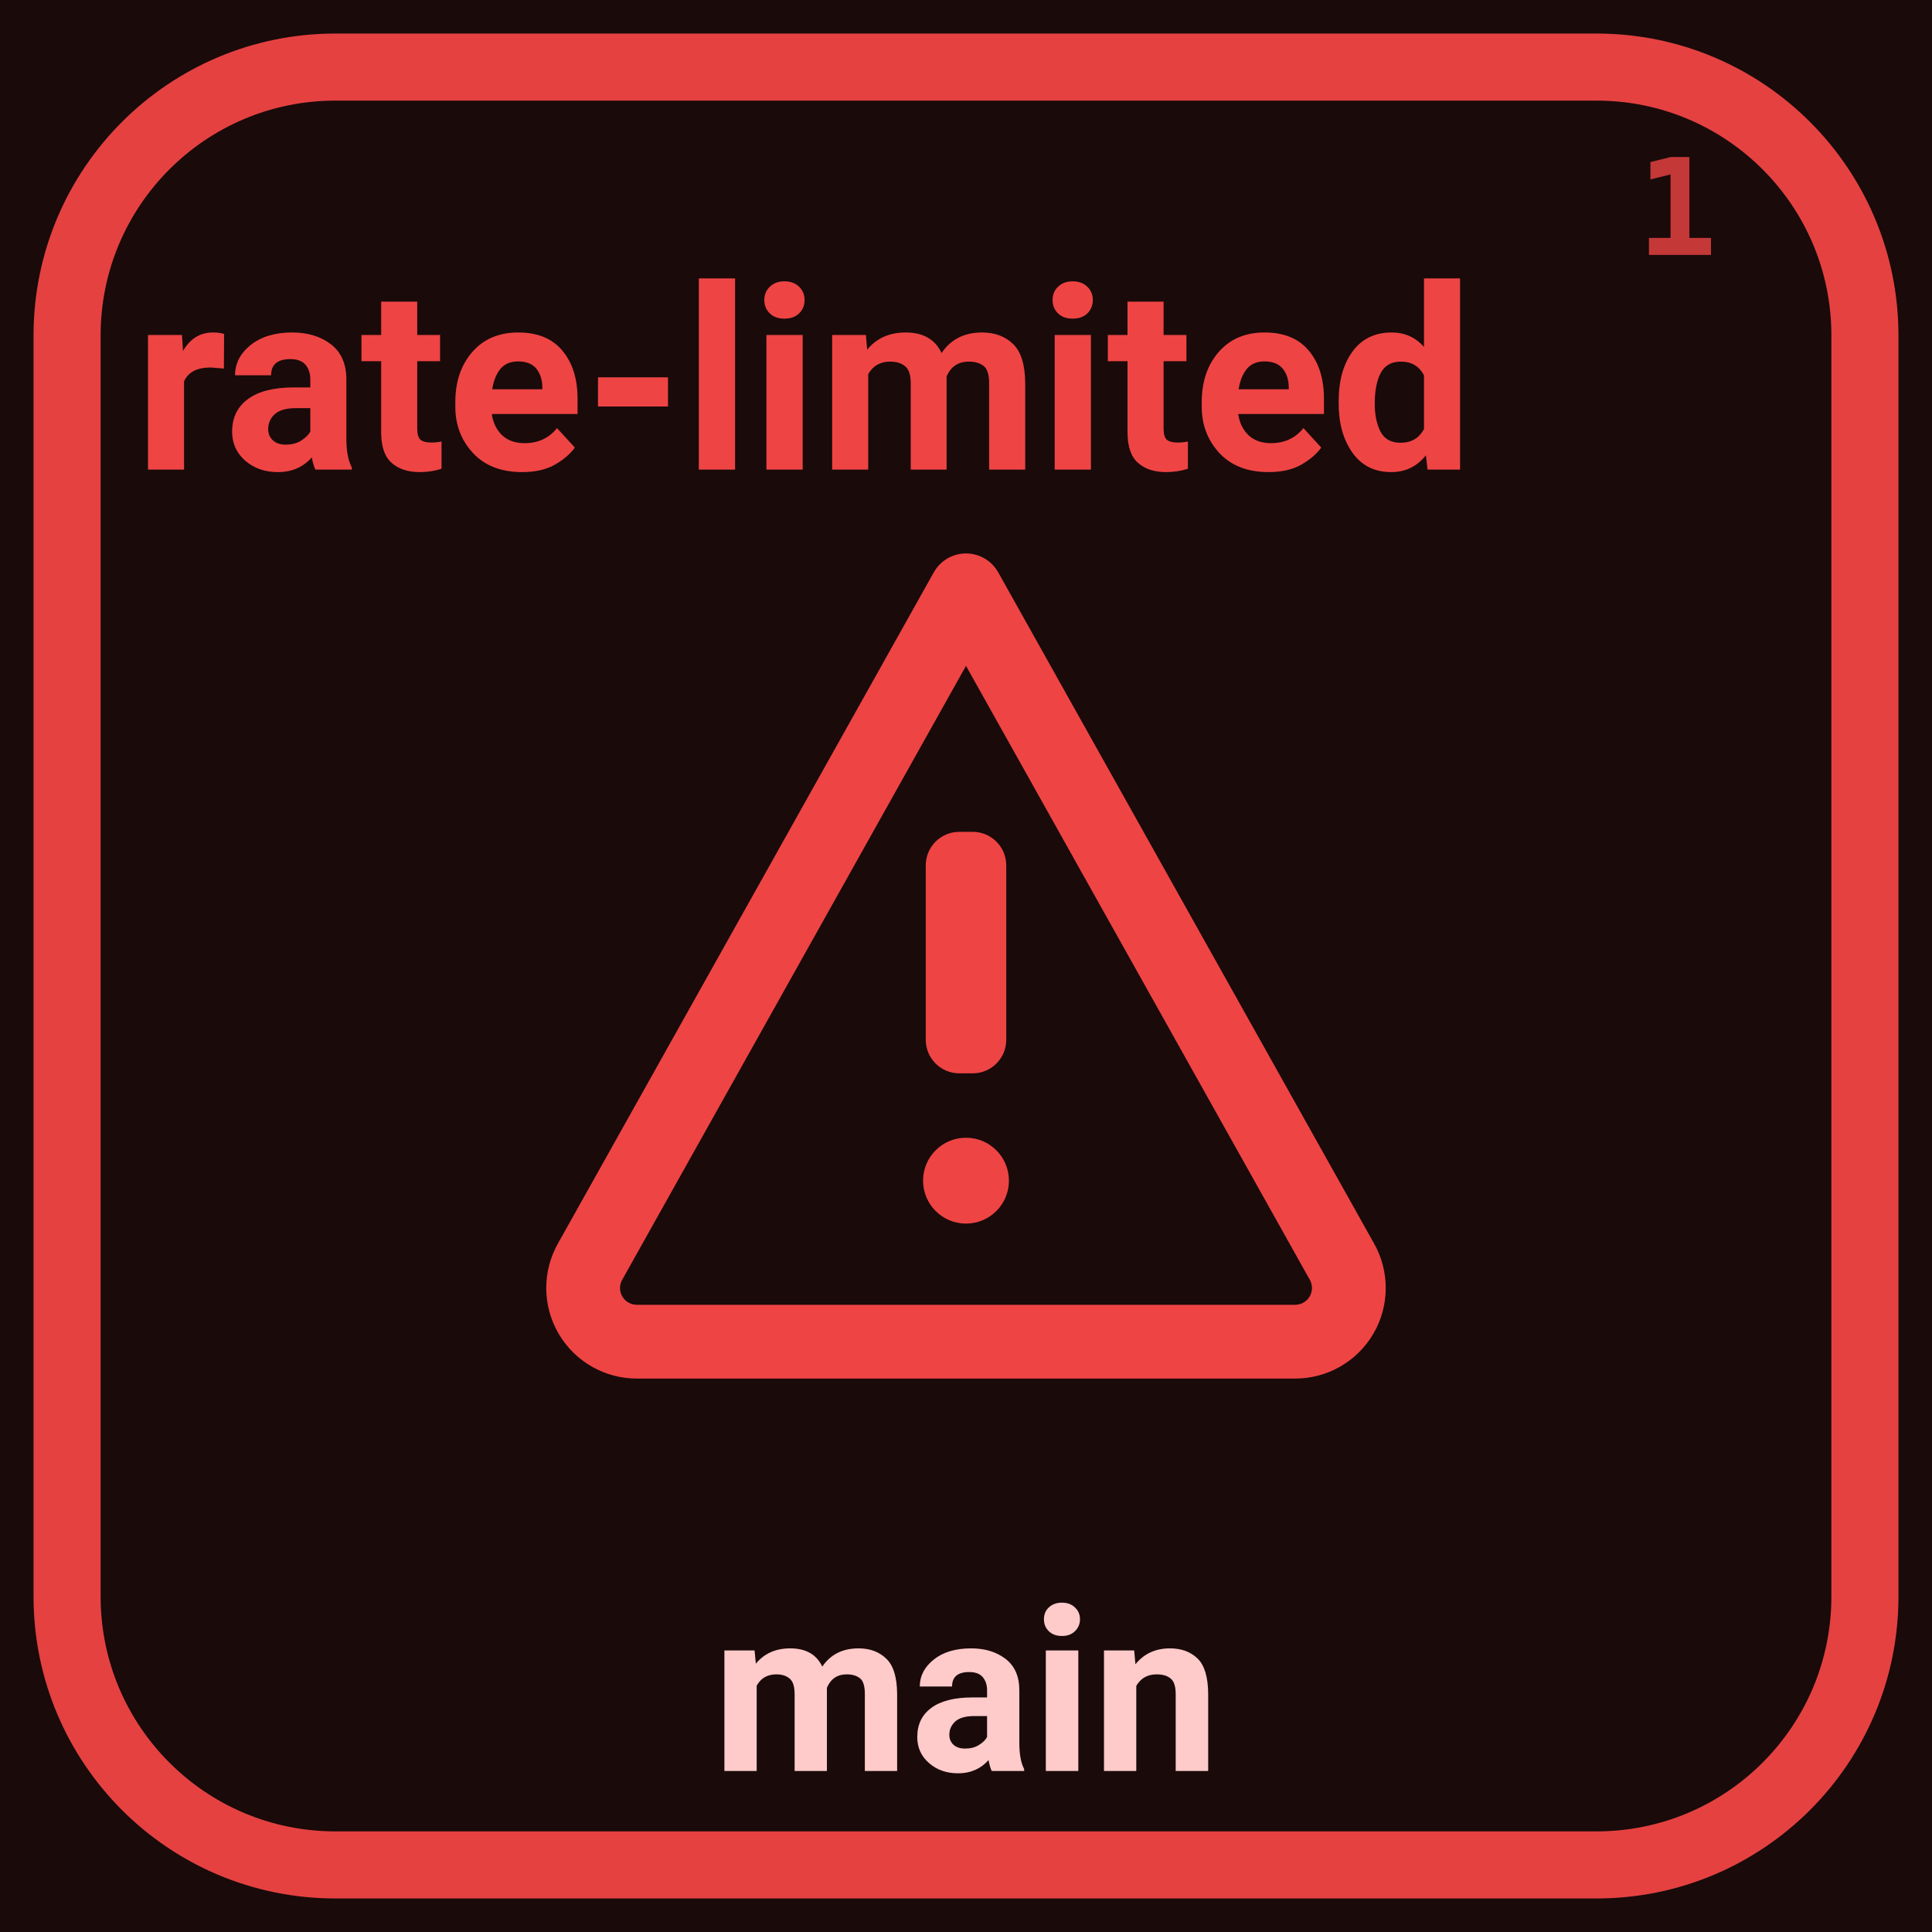
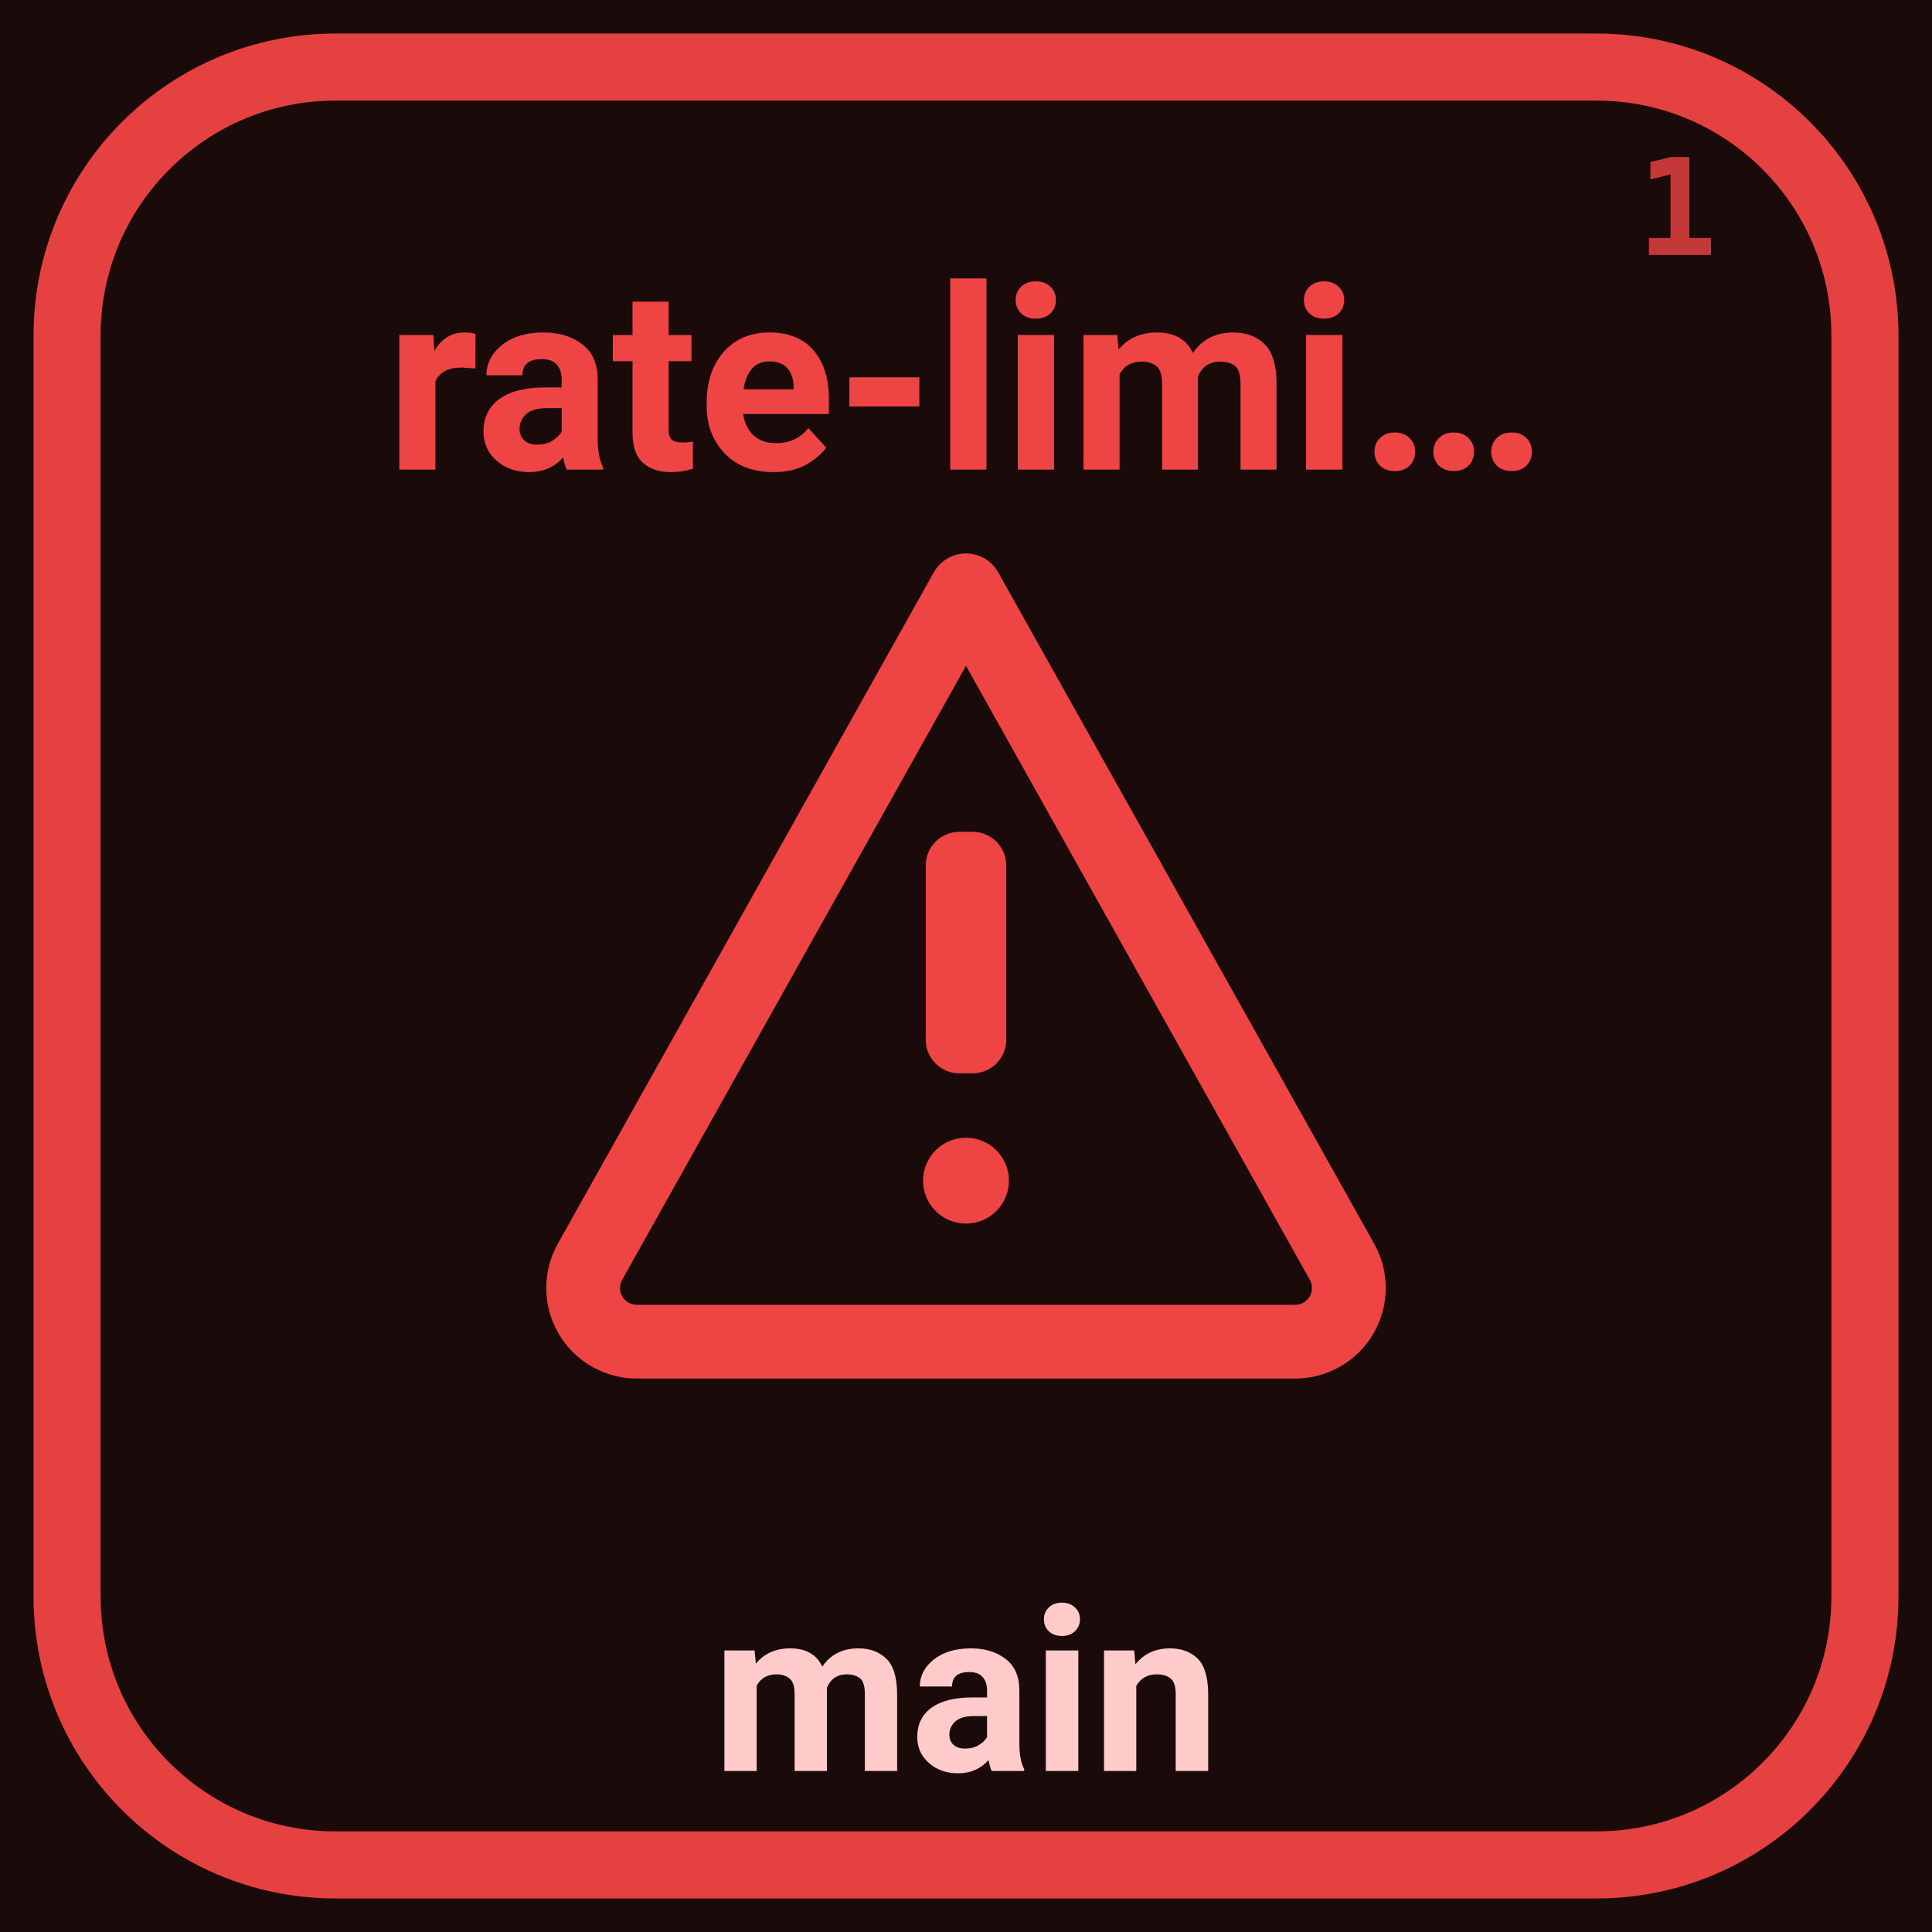
<svg xmlns="http://www.w3.org/2000/svg" width="144" height="144" viewBox="0 0 144 144">
  <rect width="144" height="144" fill="#1a0a0a" />
  <rect width="144" height="144" fill="#ef4444" opacity="0.000" />
  <rect x="5" y="5" width="134" height="134" rx="20" fill="none" stroke="#ef4444" stroke-width="5" stroke-linejoin="round" opacity="0.95" />
  <text x="128" y="19" font-family="ui-monospace,SFMono-Regular,Menlo,monospace" font-size="10" font-weight="700" fill="#ef4444" opacity="0.8" text-anchor="end">1</text>
  <defs>
-     <clipPath id="ct1">
+     <clipPath id="ct">
      <rect x="10" y="19" width="124" height="23" />
    </clipPath>
  </defs>
-   <g clip-path="url(#ct1)" font-family="-apple-system,Segoe UI,Roboto,sans-serif" font-size="19" font-weight="700" fill="#ef4444">
-     <text x="10.00" y="35">rate-limited</text>
-     <text x="170.24" y="35">rate-limited</text>
-   </g>
+   <text clip-path="url(#ct)" x="72" y="35" font-family="-apple-system,Segoe UI,Roboto,sans-serif" font-size="19" font-weight="700" fill="#ef4444" text-anchor="middle">rate-limi…</text>
  <g transform="translate(0,12)">
    <path d="M72 32 L100 82 a4 4 0 0 1 -3.5 6 H47.5 a4 4 0 0 1 -3.5 -6 Z" fill="none" stroke="#ef4444" stroke-width="5.5" stroke-linejoin="round" opacity="1.00" />
    <rect x="69" y="50" width="6" height="18" rx="2.5" fill="#ef4444" />
    <circle cx="72" cy="76" r="3.2" fill="#ef4444" />
  </g>
-   <text x="72" y="132" font-family="-apple-system,Segoe UI,Roboto,sans-serif" font-size="17" font-weight="600" fill="#fecaca" text-anchor="middle">main</text>
+   <defs>
+     <clipPath id="cb">
+       <rect x="10" y="118" width="124" height="20" />
+     </clipPath>
+   </defs>
+   <text clip-path="url(#cb)" x="72" y="132" font-family="-apple-system,Segoe UI,Roboto,sans-serif" font-size="17" font-weight="600" fill="#fecaca" text-anchor="middle">main</text>
</svg>
